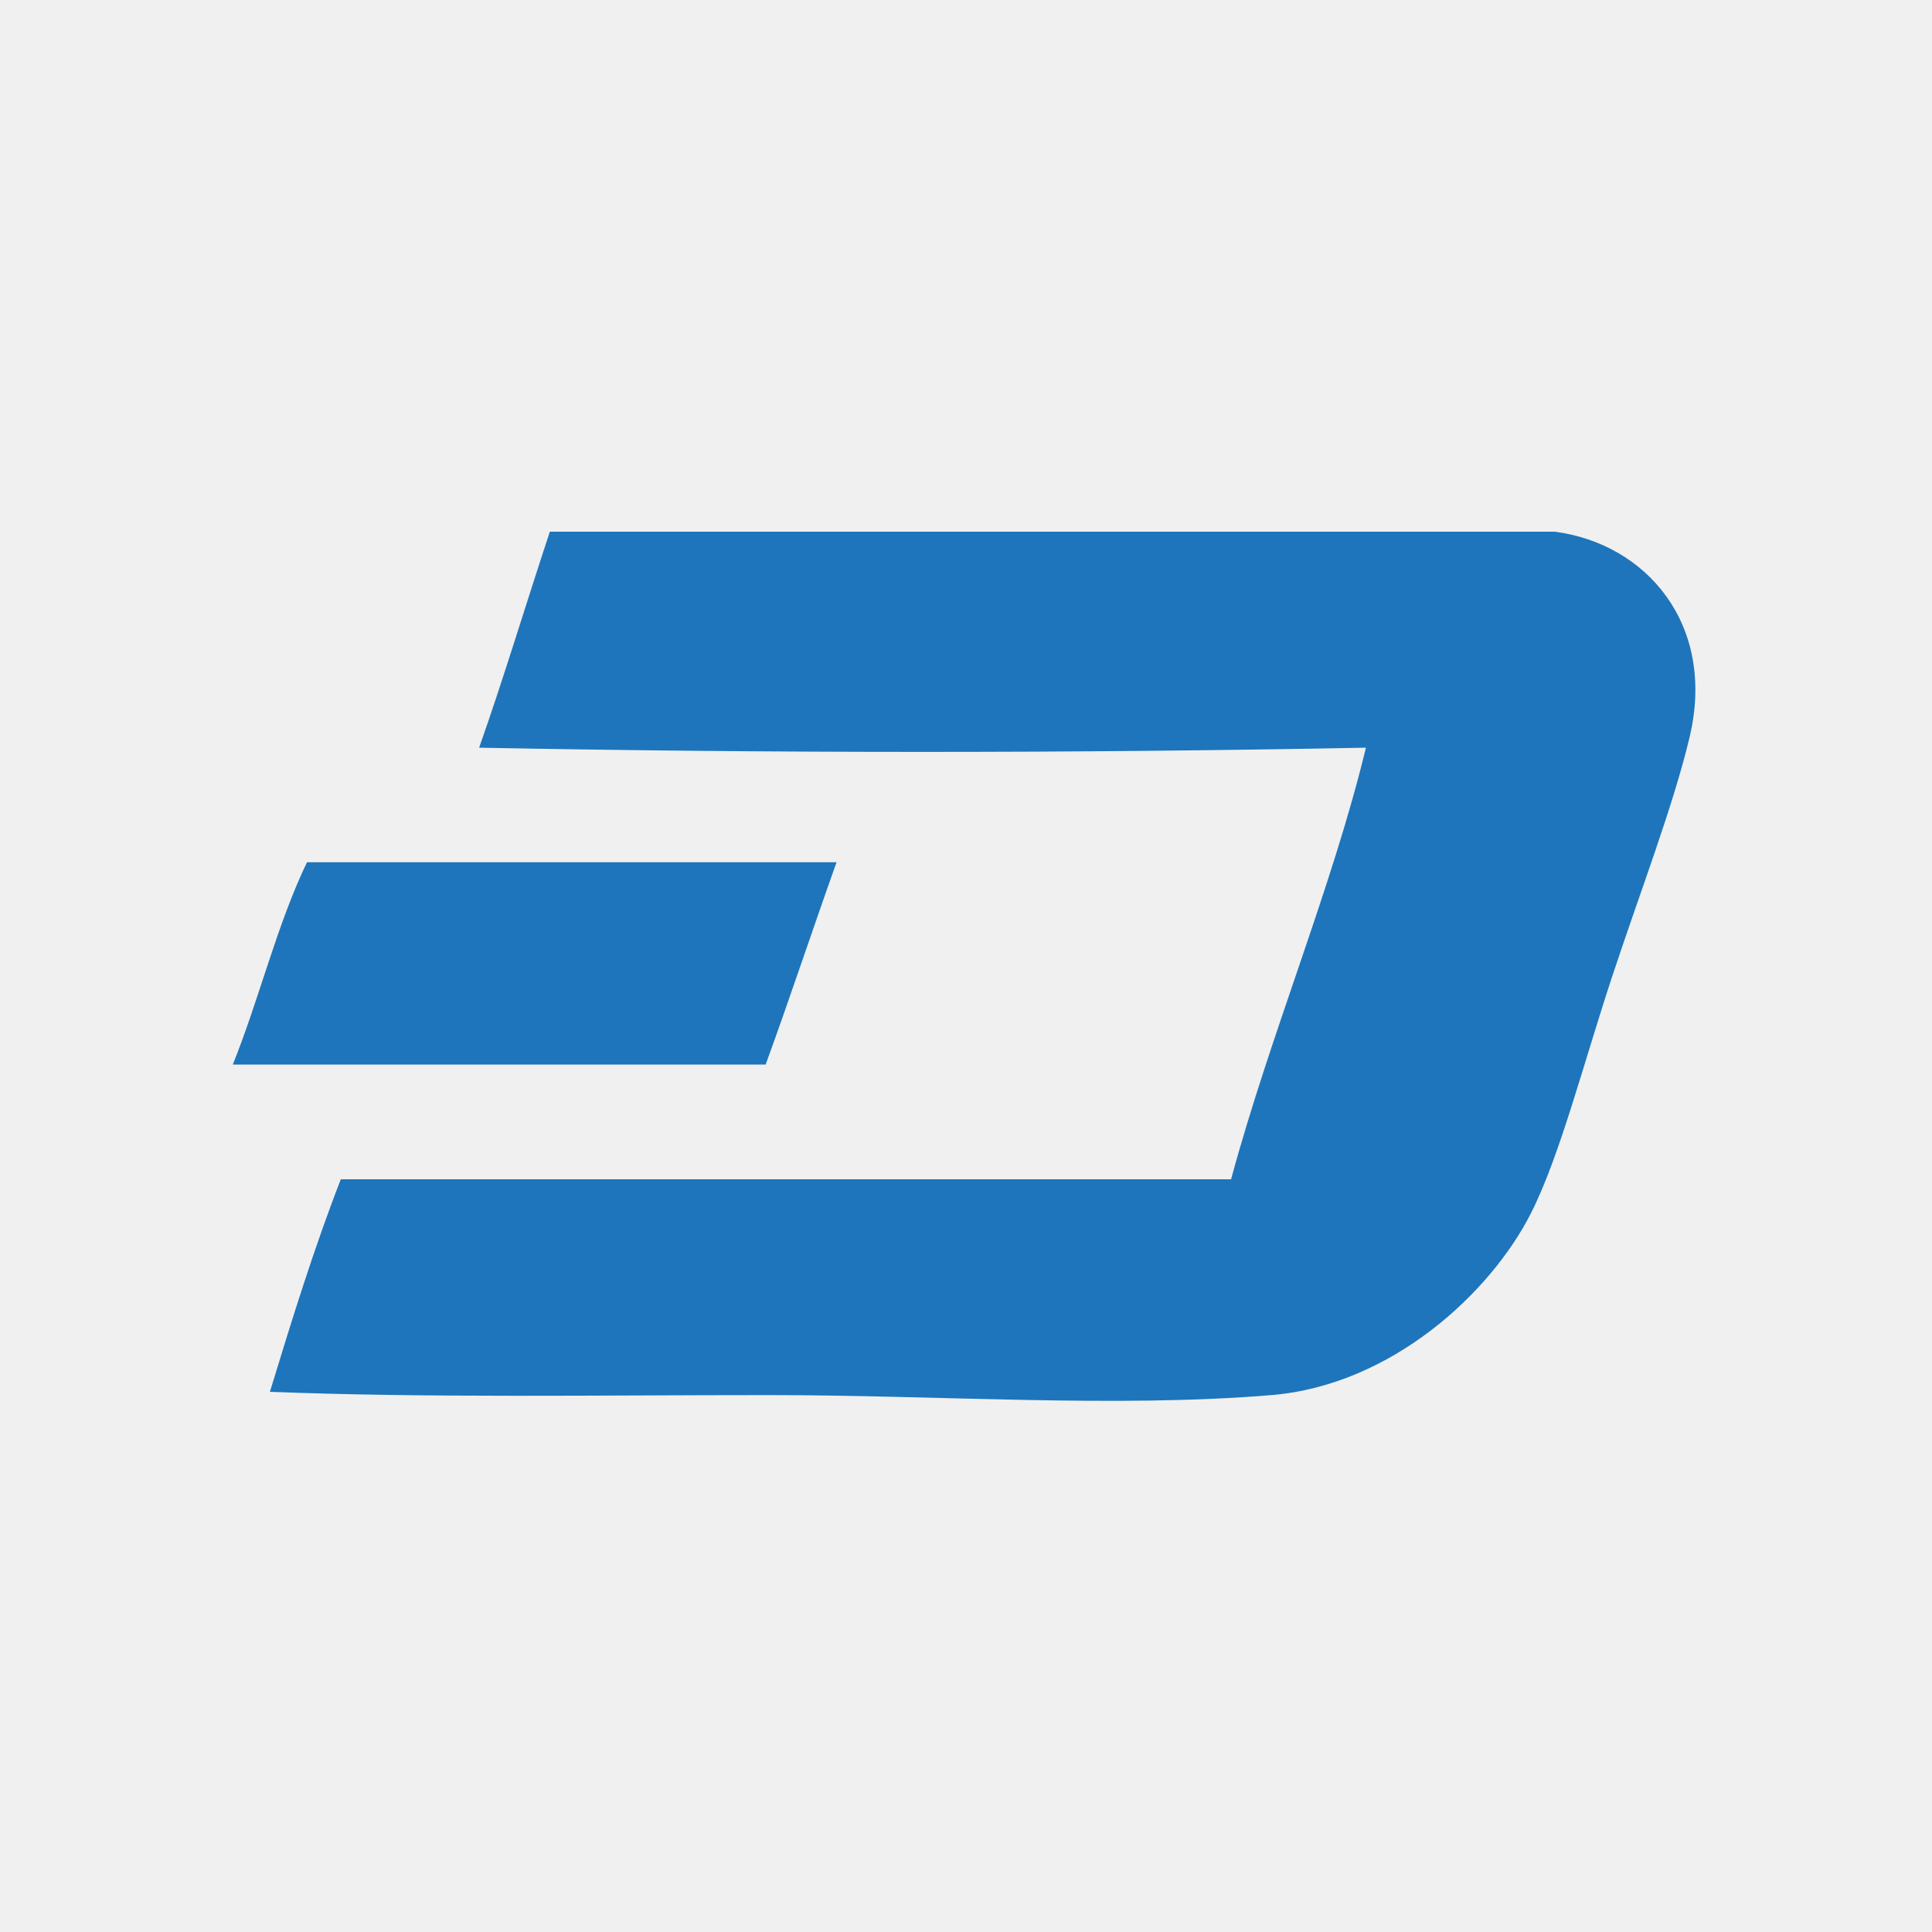
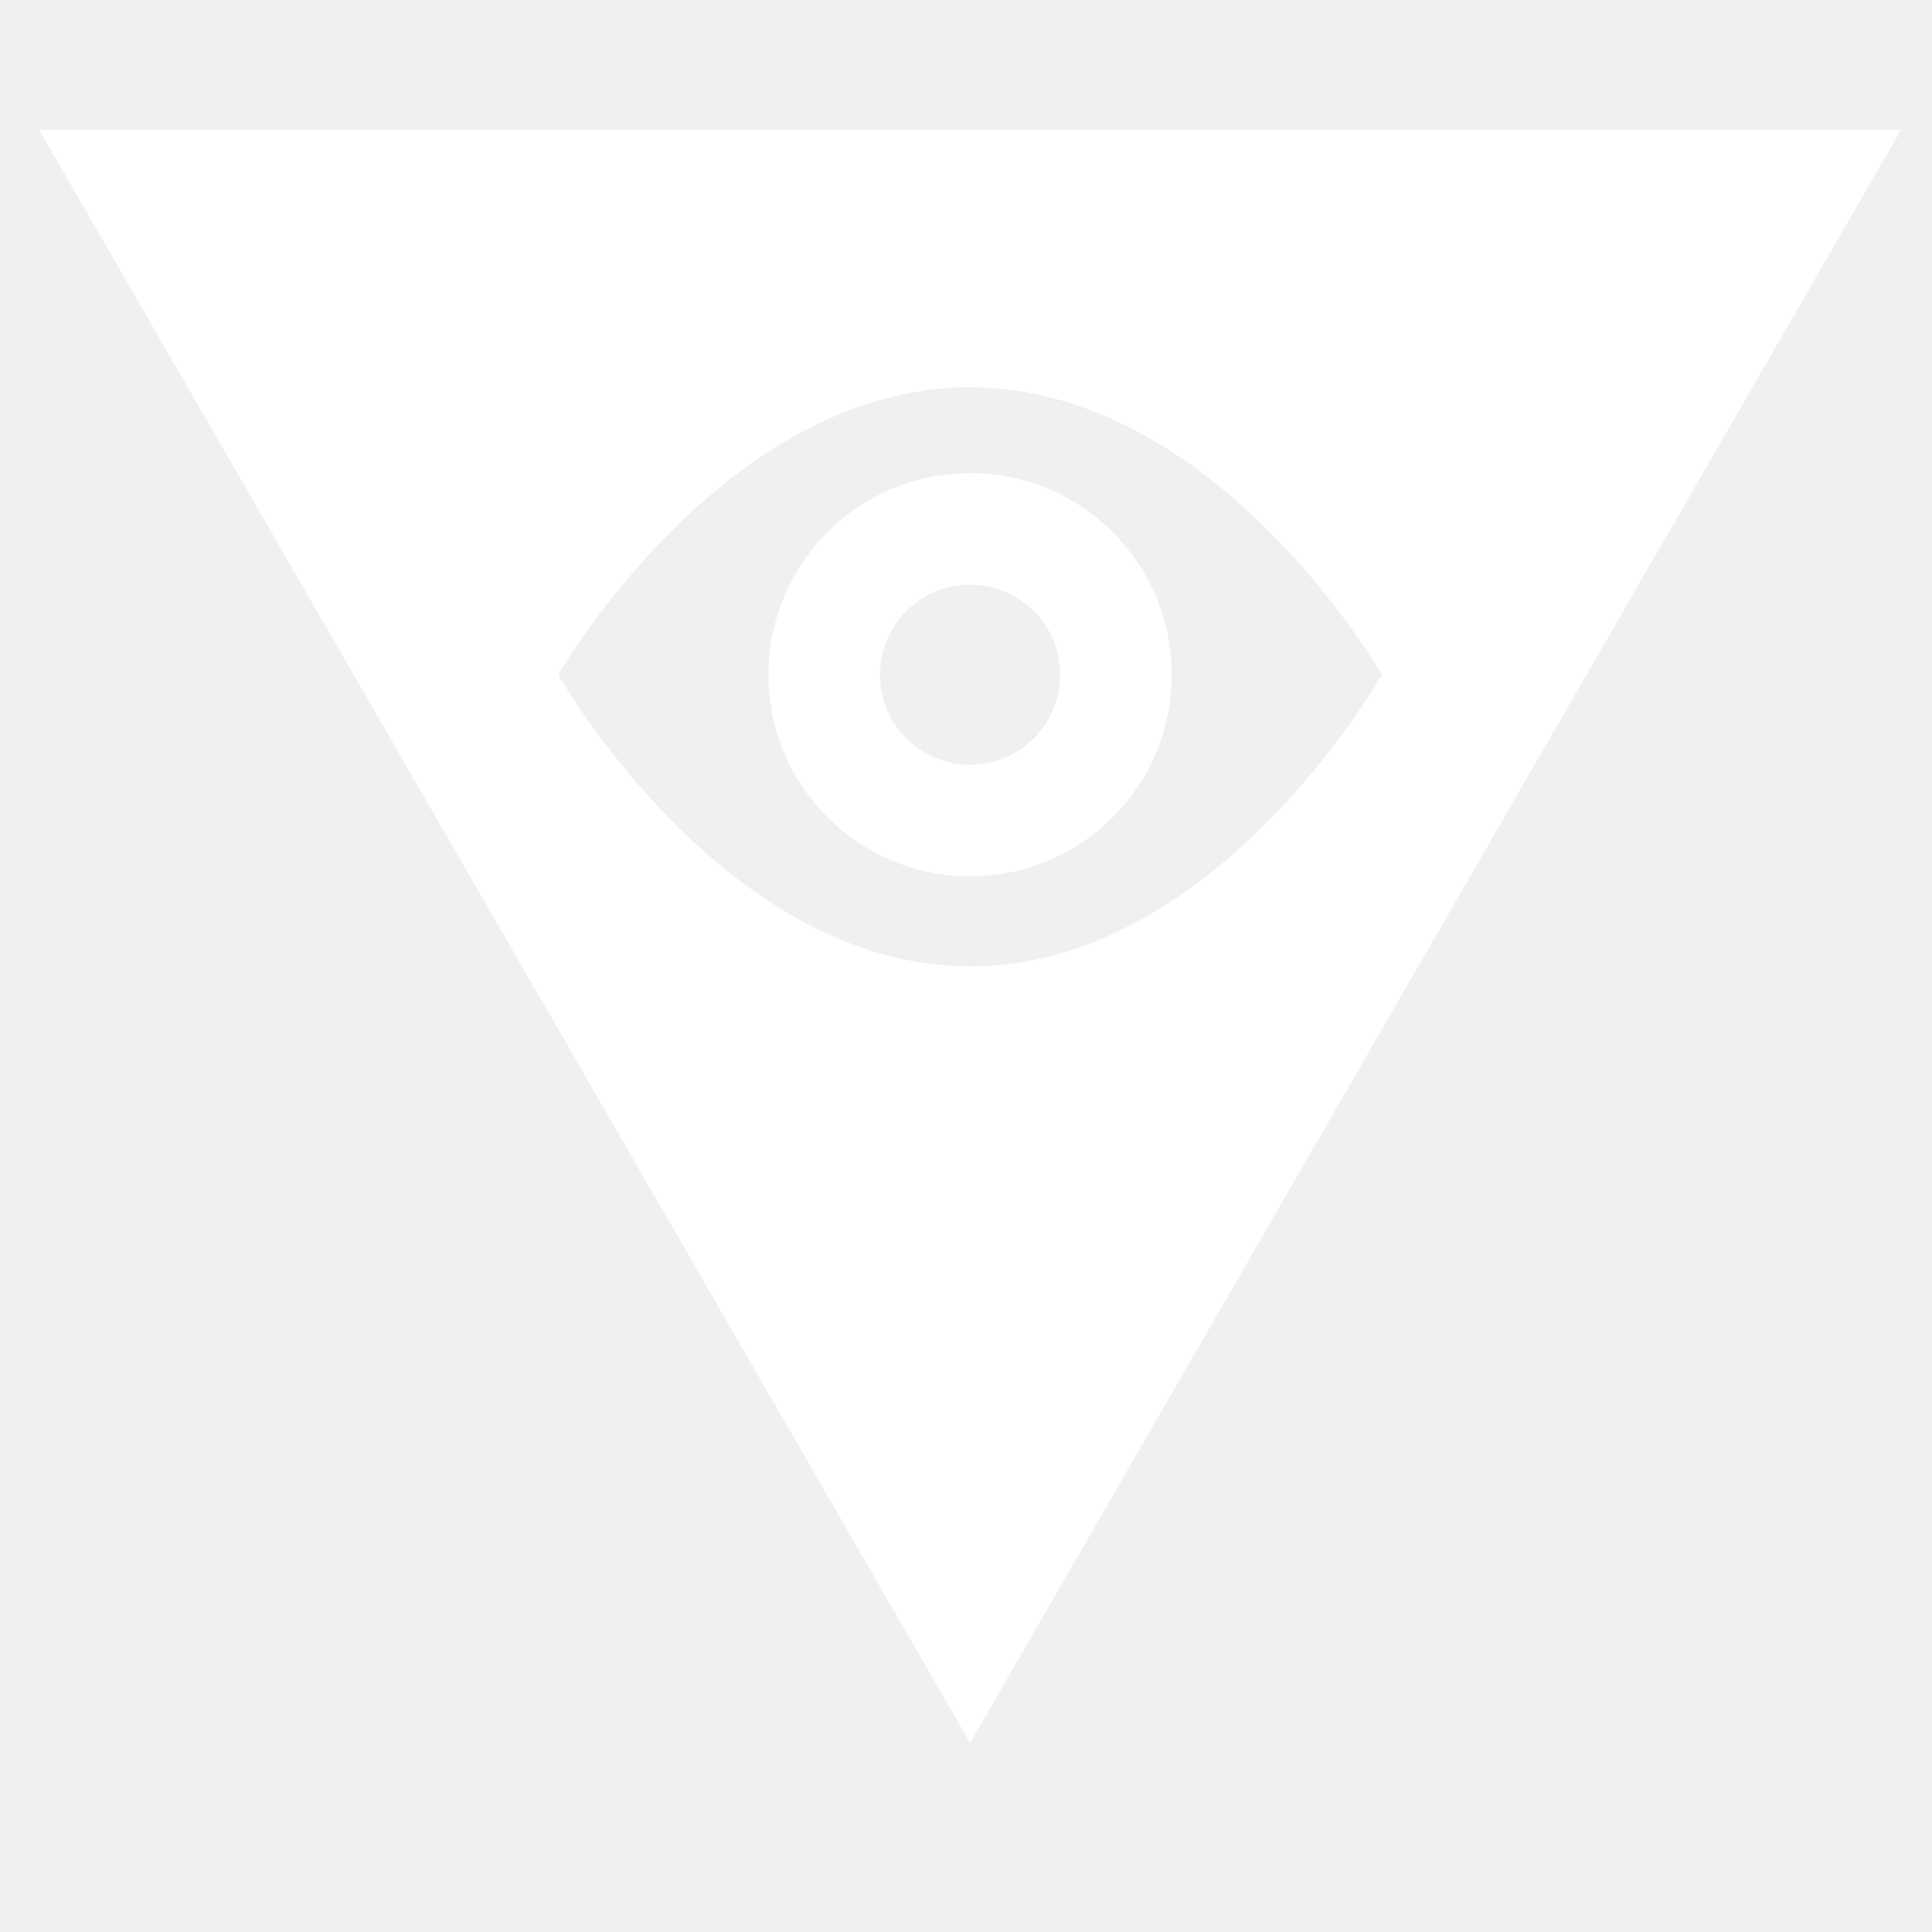
- <svg xmlns="http://www.w3.org/2000/svg" version="1.1" id="svg2" x="0px" y="0px" viewBox="350 -375 1000 1000" enable-background="new 350 -375 1000 1000" xml:space="preserve">
-   <g>
-     <path fill-rule="evenodd" clip-rule="evenodd" fill="#1E75BB" d="M634.6-99.8c173.4,0,346.7,0,520.1,0   c47.2,6.1,83.8,47.9,69.8,106.5c-8.6,36-25.5,79.7-40.1,123.9c-14.7,44.5-27.1,93-41.9,122.2c-20.8,41.2-72.1,89.1-134.4,94.3   c-80.7,6.7-171.8,0-260.1,0c-89.1,0-176.6,1.5-258.3-1.7c11.4-37.4,23-74.8,36.7-110c153.5,0,307.2,0,460.8,0   c20.6-76,52.1-150.3,69.8-223.4c-149,2.9-310.1,2.9-459,0C610.9-24.6,622.3-62.7,634.6-99.8z" />
-     <path fill-rule="evenodd" clip-rule="evenodd" fill="#1E75BB" d="M508.9,71.3c91.4,0,182.7,0,274.1,0   c-12.4,34.7-24.1,70.2-36.7,104.7c-91.9,0-183.8,0-275.8,0C484.2,142,493.4,103.4,508.9,71.3z" />
+ <svg xmlns="http://www.w3.org/2000/svg" version="1.1" x="0px" y="0px" width="1000px" height="1000px" viewBox="0 0 1000 1000" enable-background="new 0 0 1000 1000" xml:space="preserve" id="svg2">
+   <defs id="defs12" />
+   <g id="g4" transform="matrix(2.220417,0,0,2.220417,-608.0899,-627.7533)" style="fill:#ffffff;fill-opacity:1">
+     <g id="g6" style="fill:#ffffff;fill-opacity:1">
+       <path clip-rule="evenodd" d="m 500,393 c -25.958,0 -47,21.042 -47,47 0,25.958 21.042,47 47,47 25.957,0 47,-21.042 47,-47 0,-25.958 -21.043,-47 -47,-47 z m 0,68 c -11.598,0 -21,-9.402 -21,-21 0,-11.598 9.402,-21 21,-21 11.598,0 21,9.402 21,21 0,11.598 -9.402,21 -21,21 z M 283,313 500,689 717,313 H 283 z m 217,195 c -57.604,0 -96,-68 -96,-68 0,0 38.396,-67 96,-67 57.605,0 96,67 96,67 0,0 -38.395,68 -96,68 z" id="path8" style="fill:#ffffff;fill-rule:evenodd;fill-opacity:1" />
+     </g>
  </g>
</svg>
